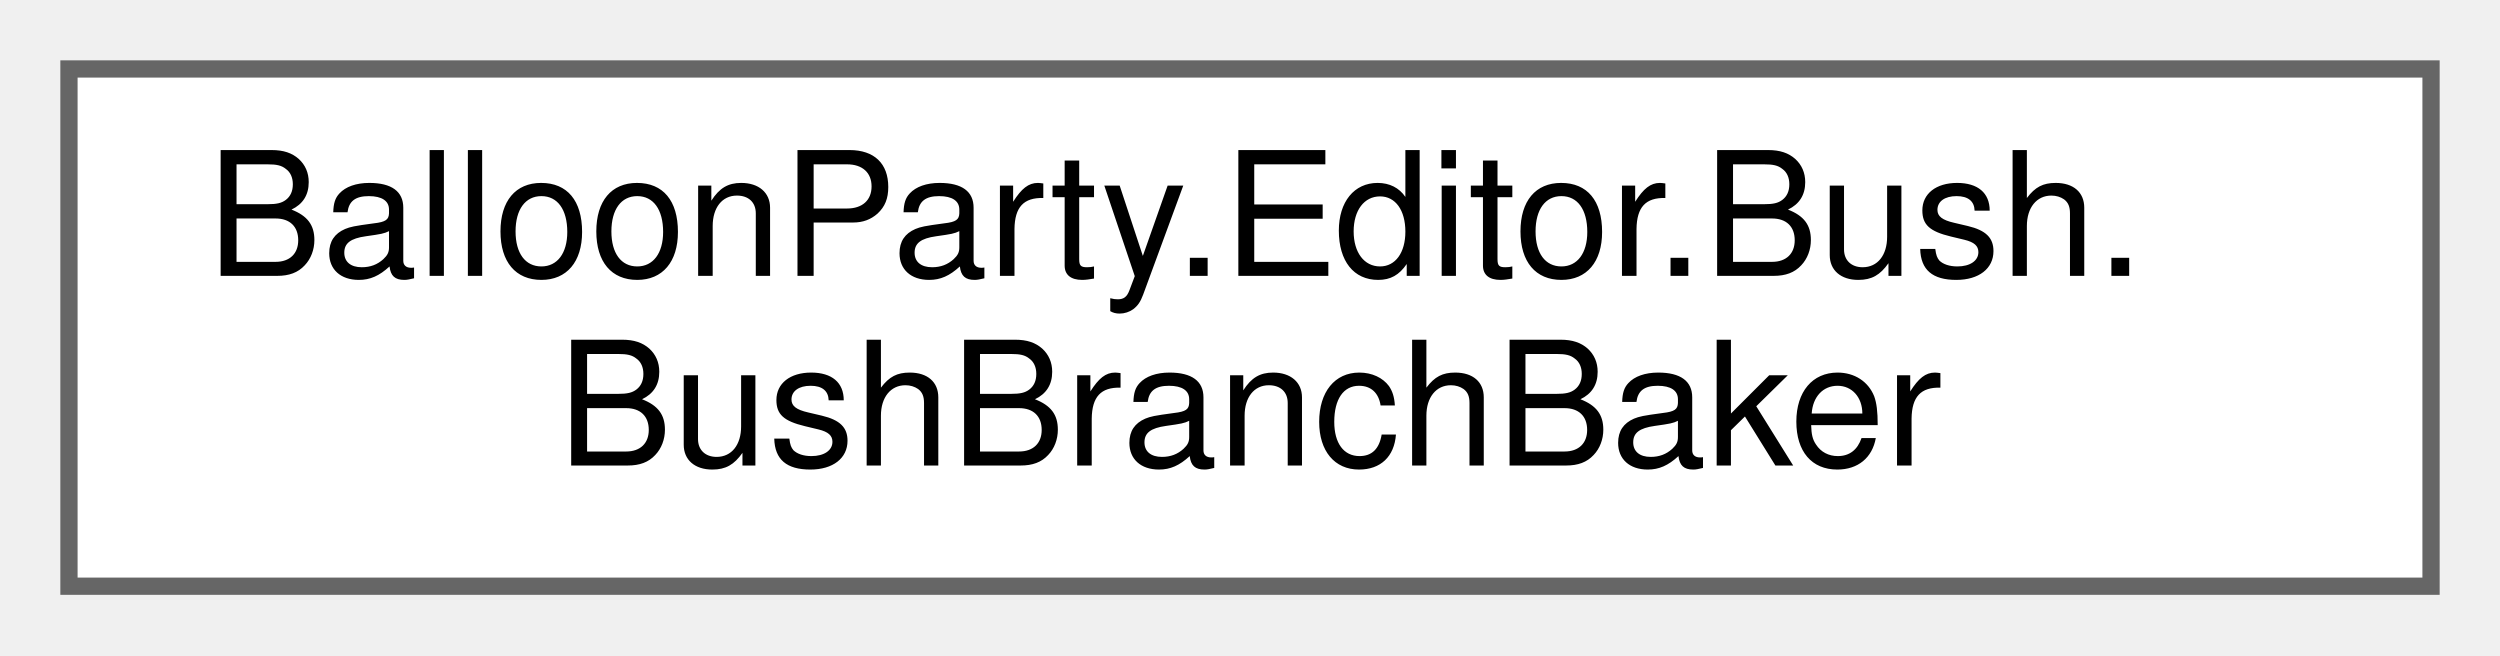
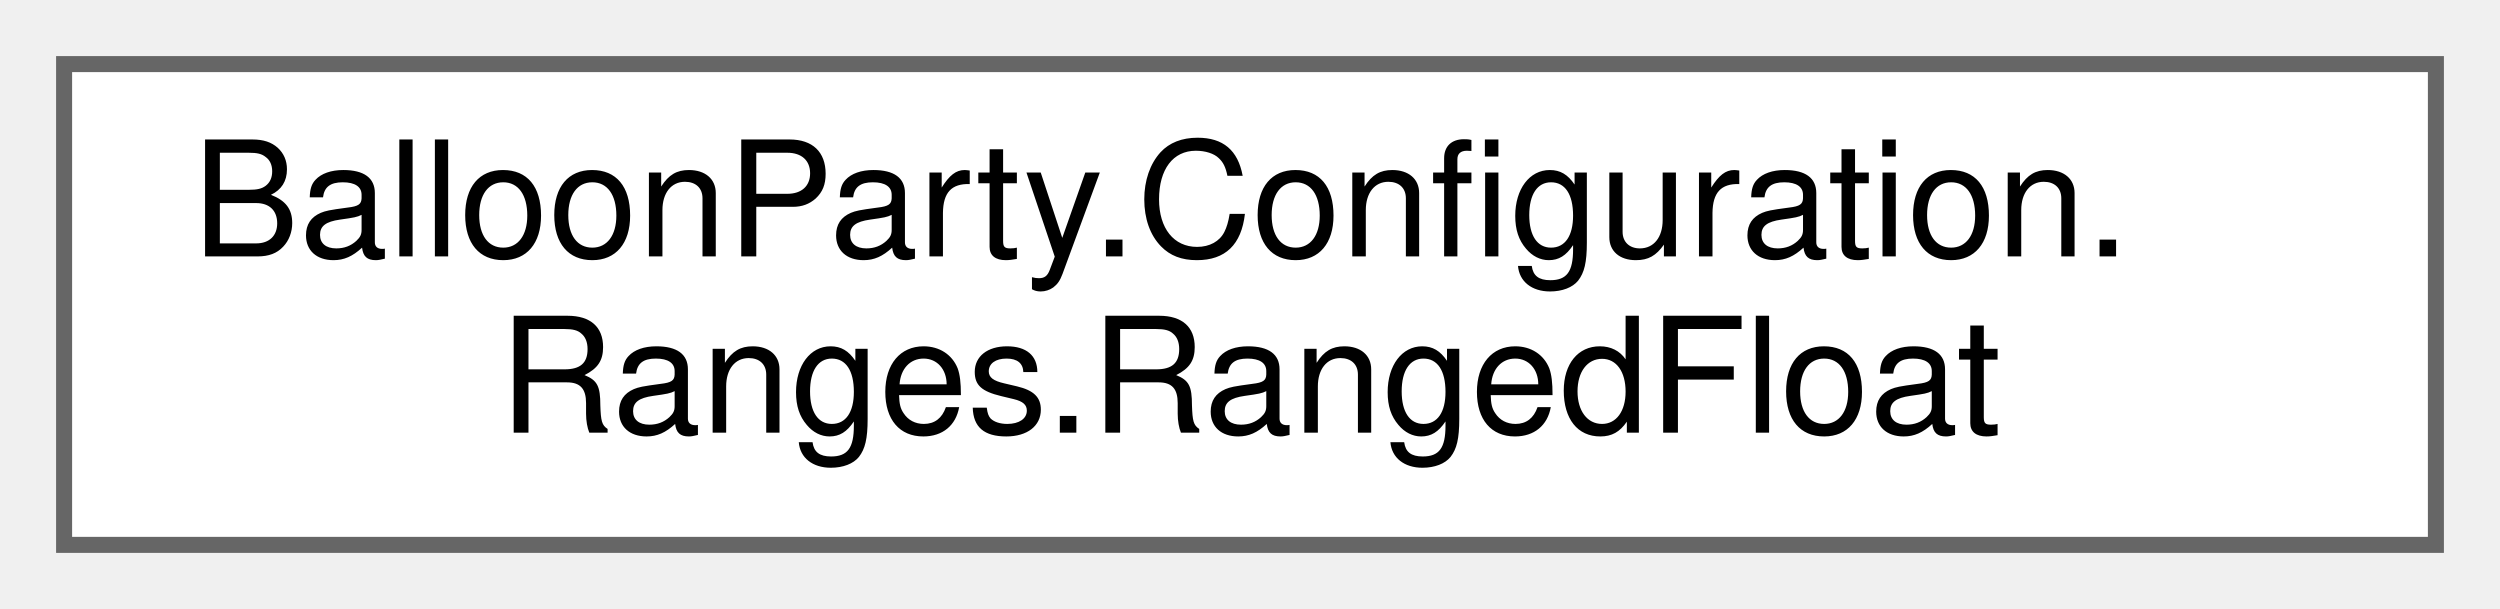
- <svg xmlns="http://www.w3.org/2000/svg" xmlns:xlink="http://www.w3.org/1999/xlink" width="145pt" height="38pt" viewBox="0.00 0.00 145.00 38.00">
+ <svg xmlns="http://www.w3.org/2000/svg" xmlns:xlink="http://www.w3.org/1999/xlink" width="156pt" height="38pt" viewBox="0.00 0.00 156.00 38.00">
  <g id="graph0" class="graph" transform="scale(1 1) rotate(0) translate(4 34)">
    <g id="Node000000" class="node">
      <g id="a_Node000000">
-         <a xlink:href="classBalloonParty_1_1Editor_1_1Bush_1_1BushBranchBaker.html" target="_top" xlink:title="Renders fractal branch segments into a branch map texture using an offscreen camera and a procedural ...">
-           <polygon fill="white" stroke="#666666" points="137,-30 0,-30 0,0 137,0 137,-30" />
-           <text text-anchor="start" x="8" y="-18" font-family="Helvetica,sans-Serif" font-size="10.00">BalloonParty.Editor.Bush.</text>
-           <text text-anchor="middle" x="68.5" y="-7" font-family="Helvetica,sans-Serif" font-size="10.00">BushBranchBaker</text>
+         <a xlink:href="structBalloonParty_1_1Configuration_1_1Ranges_1_1RangedFloat.html" target="_top" xlink:title="Float counterpart of RangedInt — same resolution semantics.">
+           <polygon fill="white" stroke="#666666" points="148,-30 0,-30 0,0 148,0 148,-30" />
+           <text text-anchor="start" x="8" y="-18" font-family="Helvetica,sans-Serif" font-size="10.00">BalloonParty.Configuration.</text>
+           <text text-anchor="middle" x="74" y="-7" font-family="Helvetica,sans-Serif" font-size="10.00">Ranges.RangedFloat</text>
        </a>
      </g>
    </g>
  </g>
</svg>
